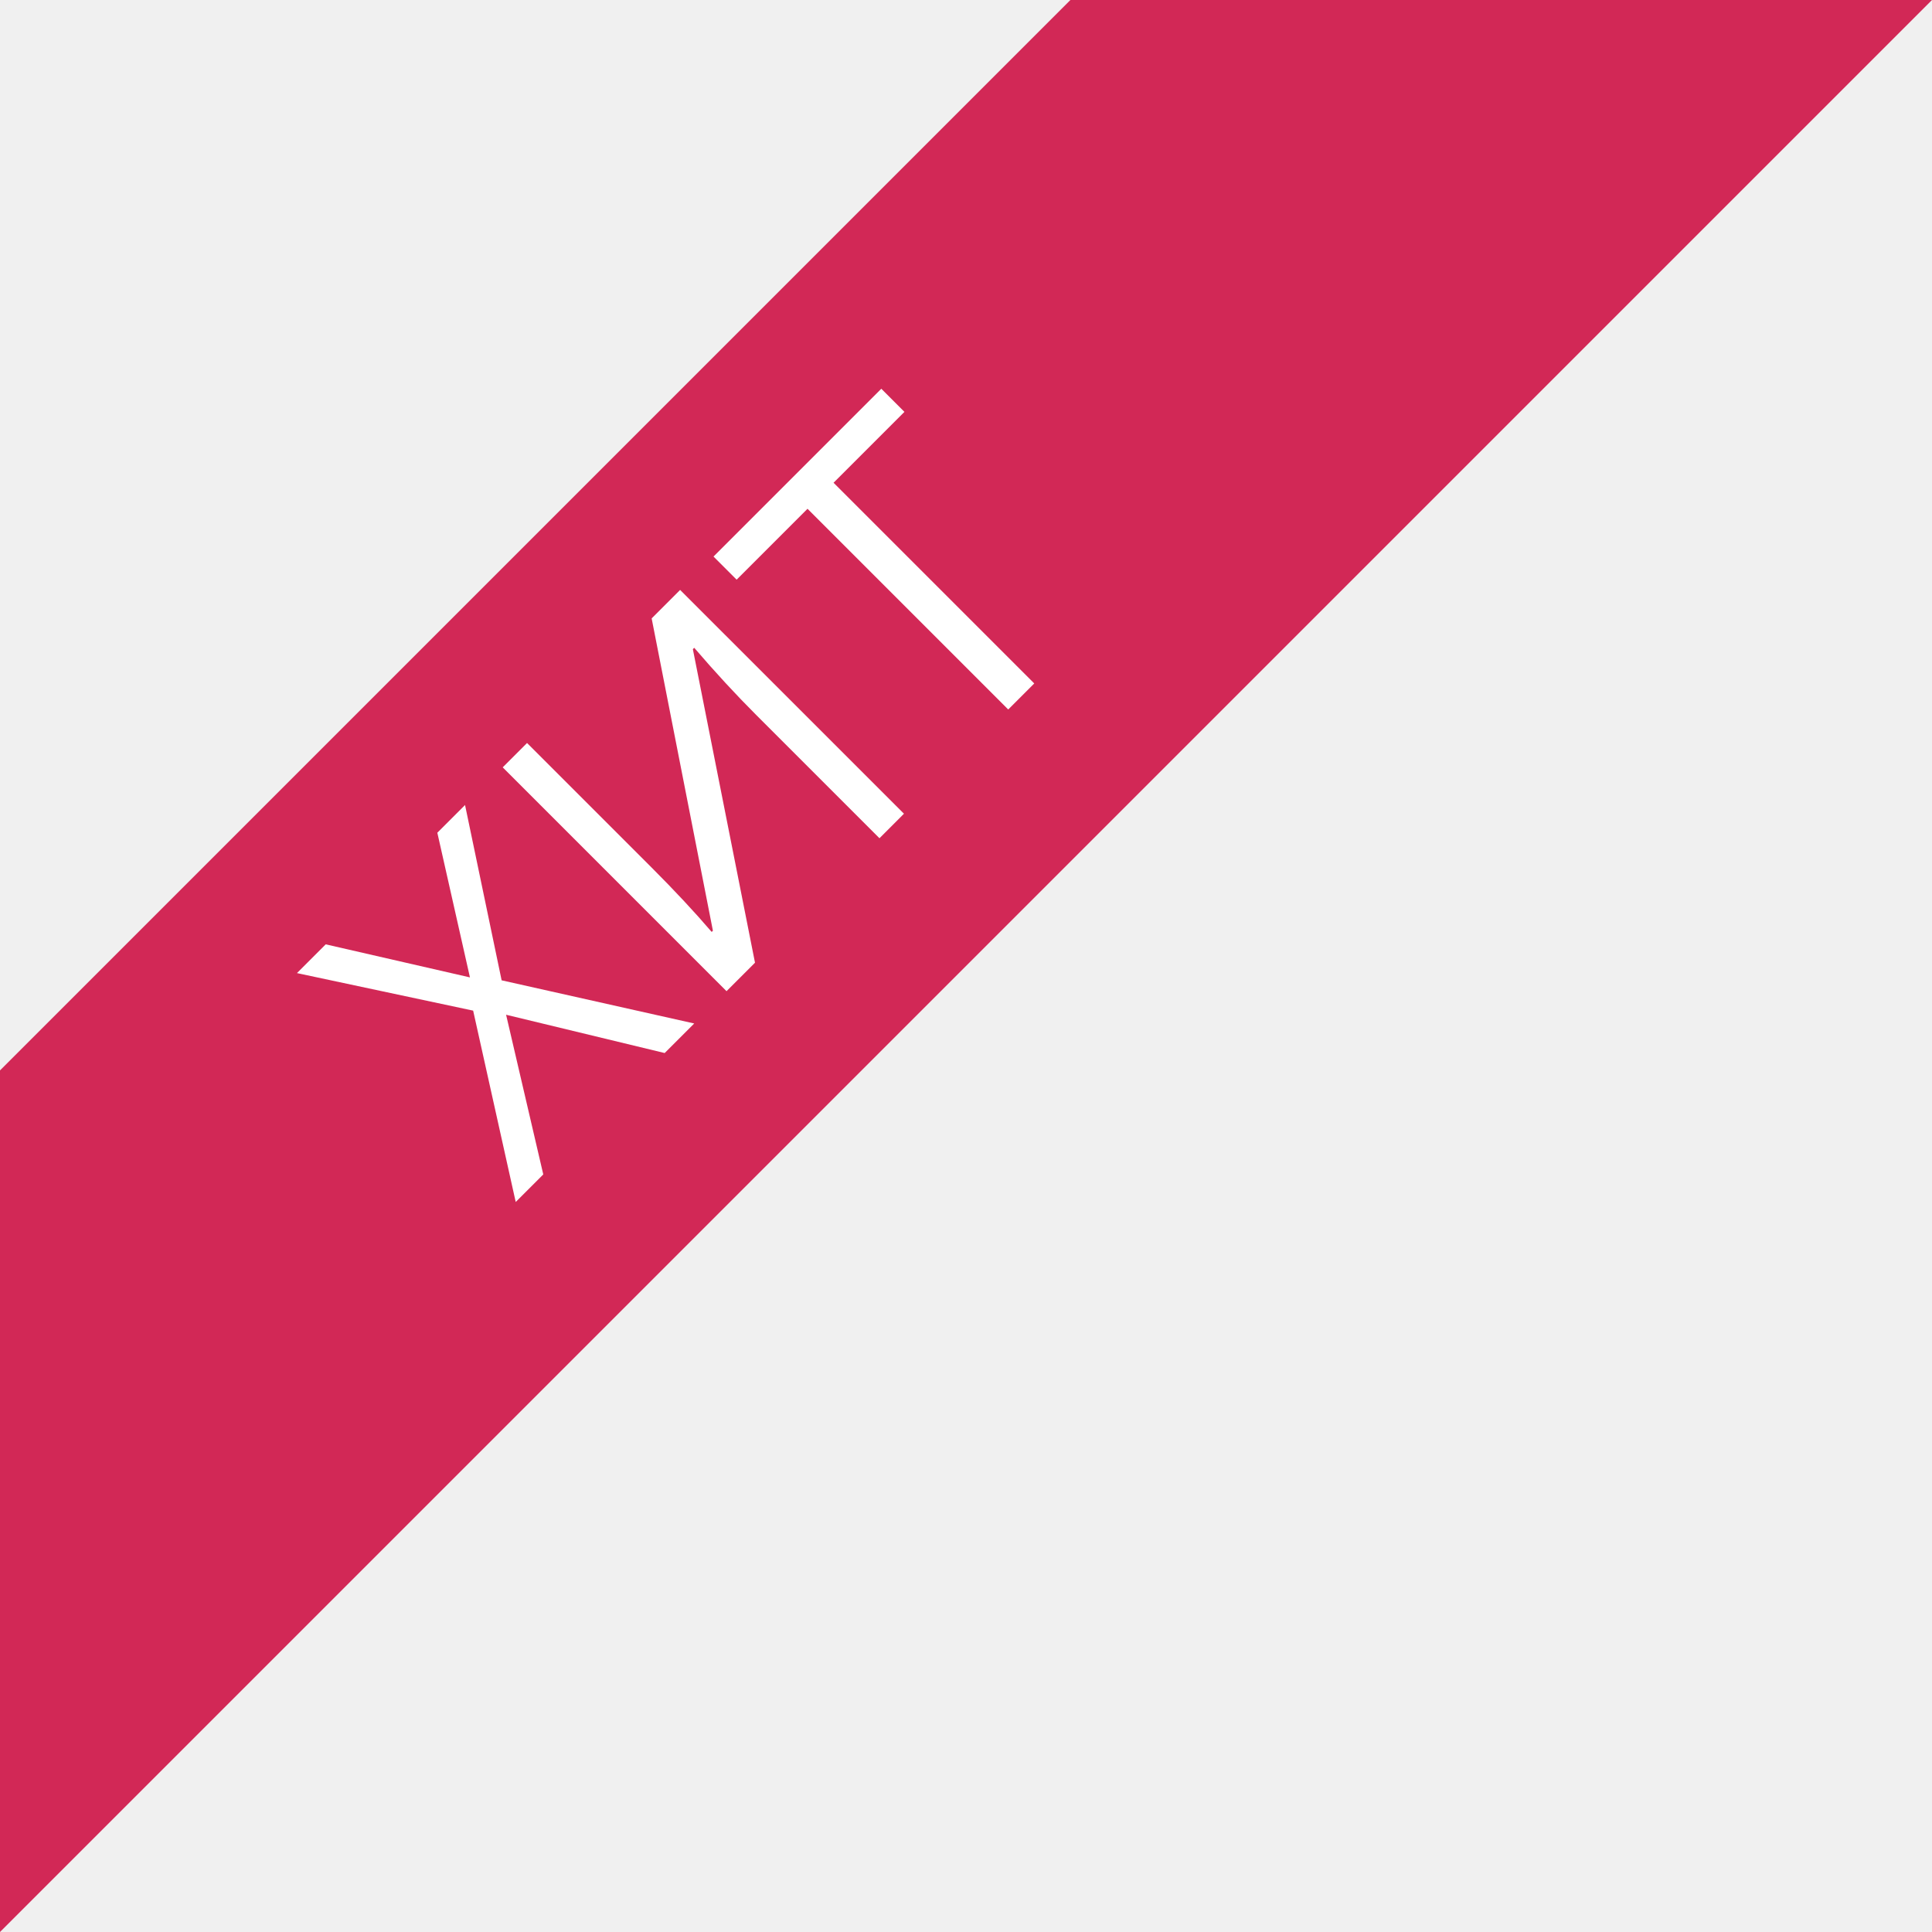
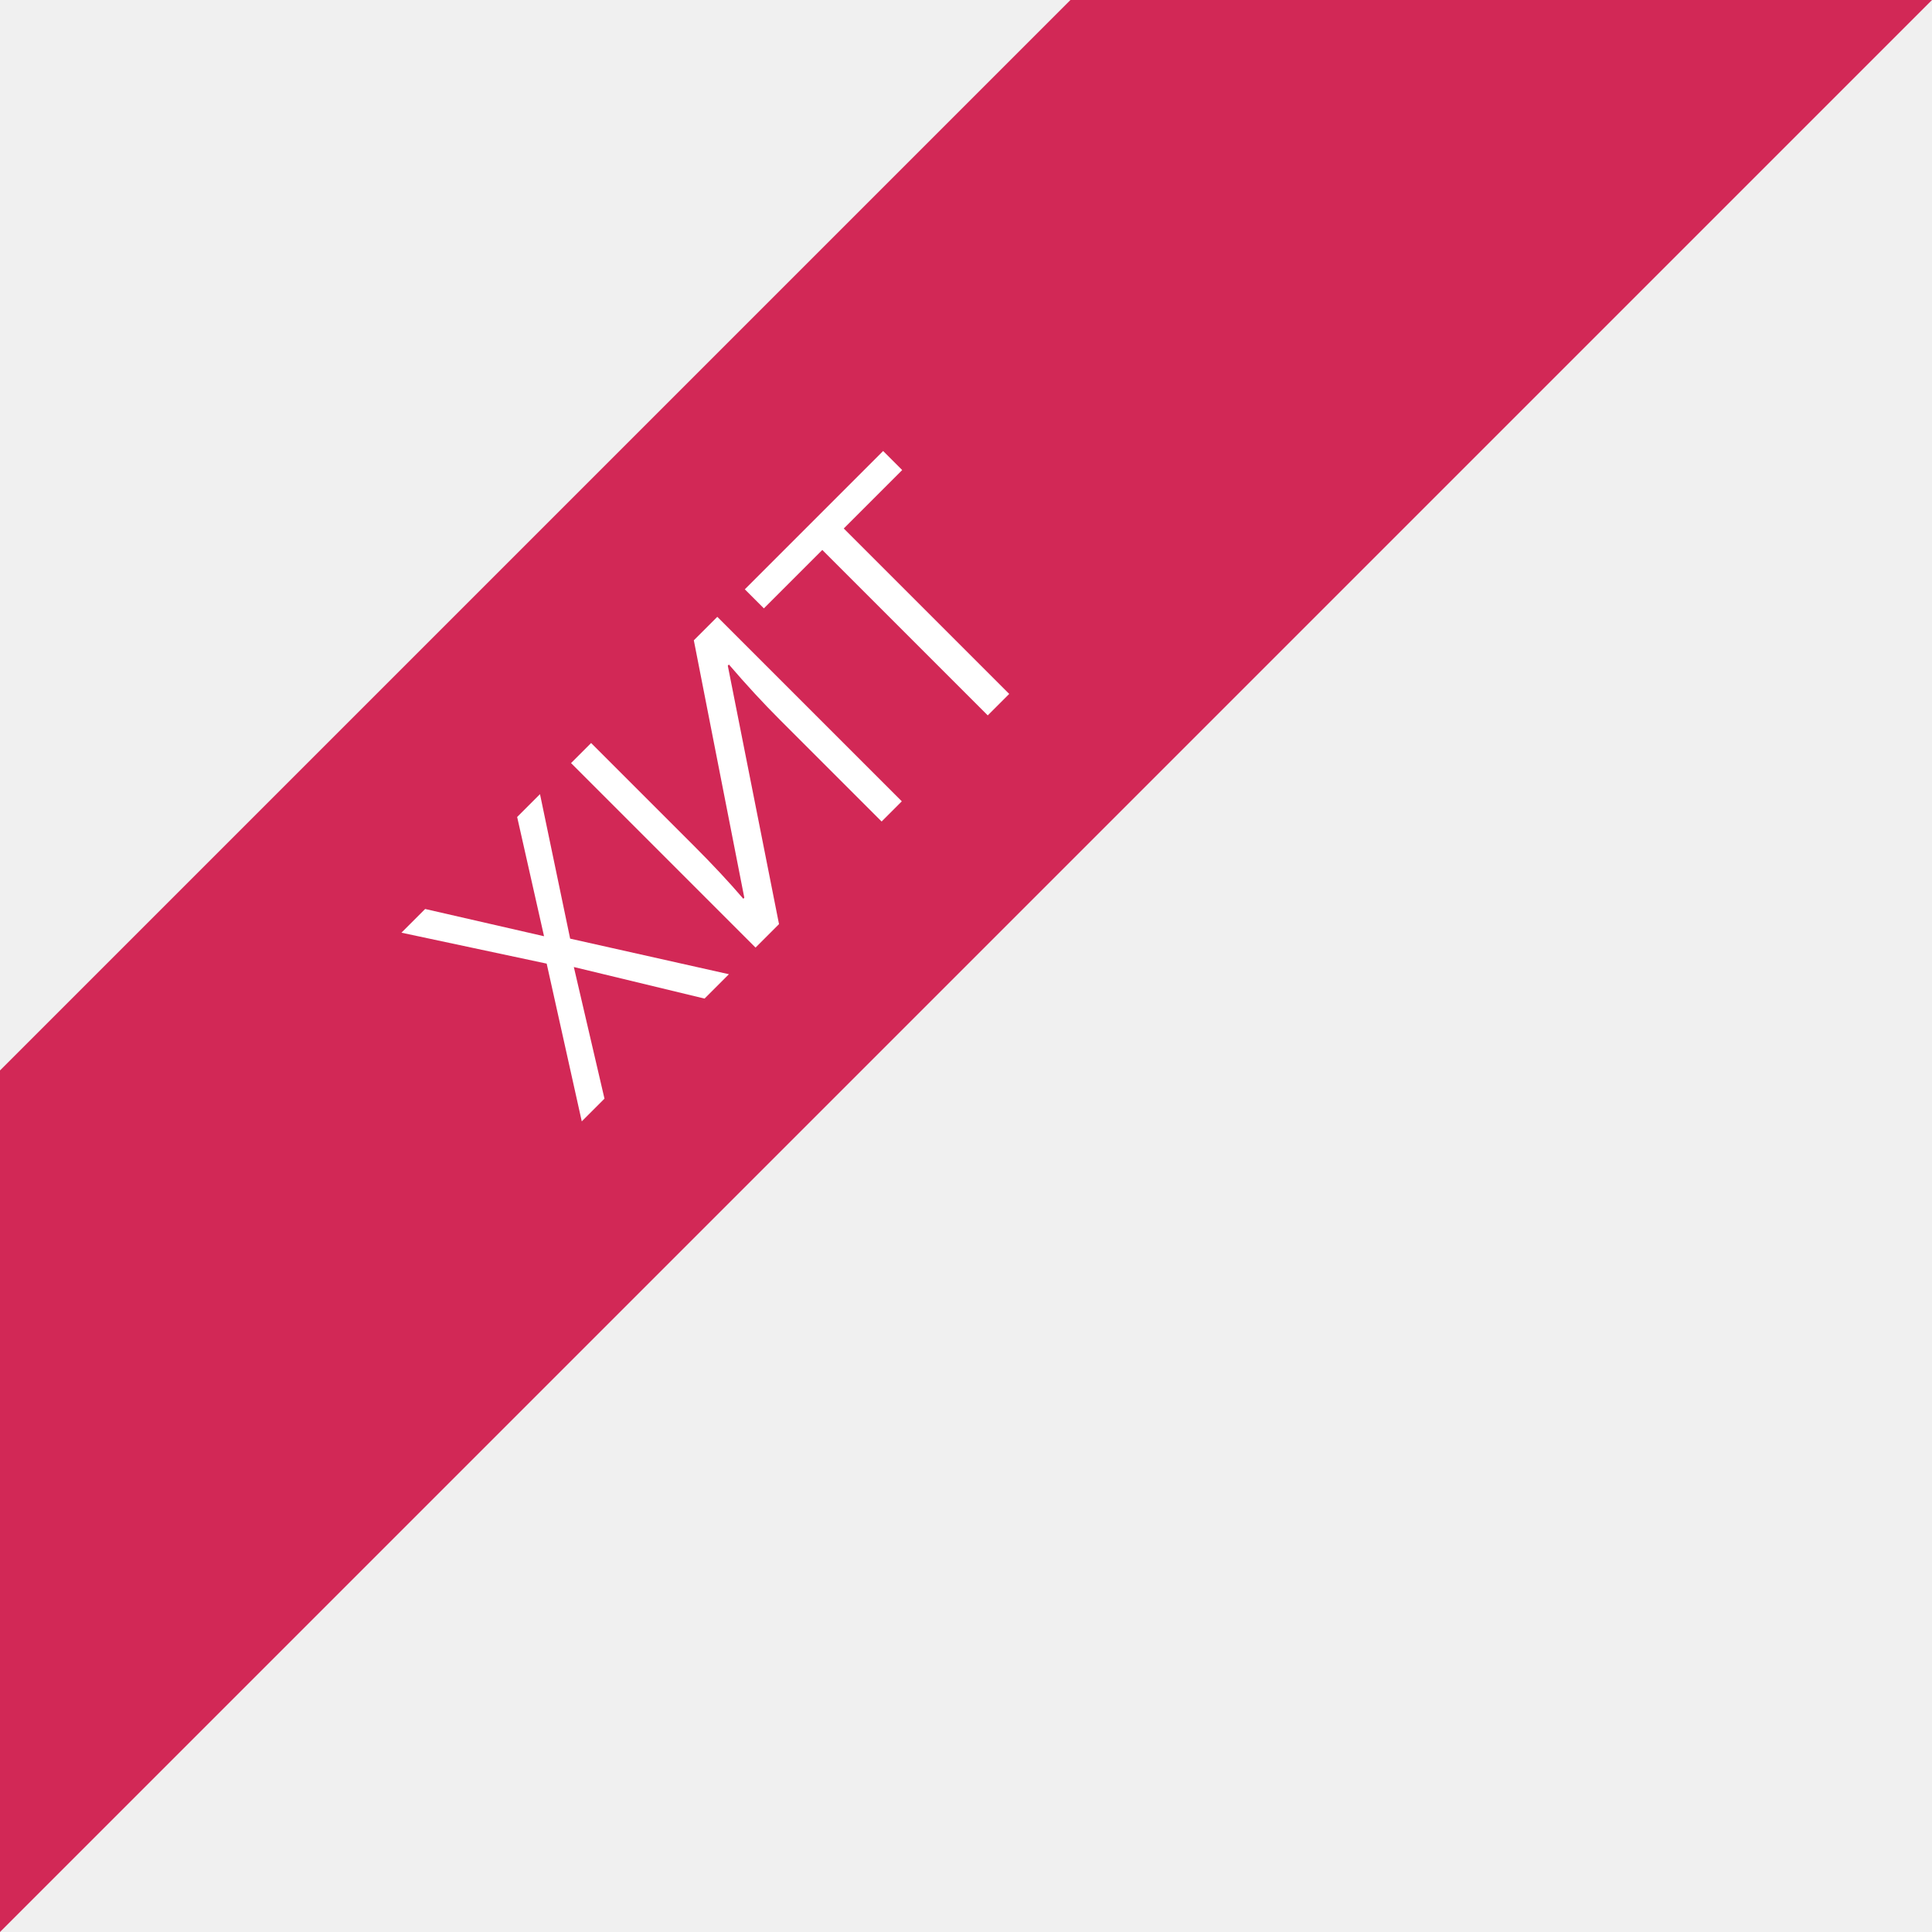
- <svg xmlns="http://www.w3.org/2000/svg" width="61" height="61" viewBox="0 0 61 61" fill="none">
-   <path d="M61 0L30.5 30.5L0 61V33.797L33.797 0H61Z" fill="#D22856" />
-   <path d="M21.919 32.315L20.986 33.248L15.979 32.039L17.153 37.081L16.283 37.951L14.939 31.909L9.376 30.724L10.284 29.816L14.838 30.86L13.808 26.292L14.683 25.417L15.838 30.952L21.919 32.315ZM15.872 24.228L16.641 23.459L20.571 27.389C21.296 28.114 21.929 28.793 22.47 29.424L22.509 29.386L20.575 19.525L21.474 18.626L28.541 25.692L27.768 26.466L23.877 22.575C23.229 21.927 22.577 21.22 21.919 20.453L21.876 20.496L23.838 30.396L22.939 31.295L15.872 24.228ZM32.655 21.579L31.833 22.401L25.496 16.064L23.258 18.302L22.528 17.572L27.826 12.274L28.556 13.004L26.318 15.242L32.655 21.579Z" fill="white" />
+ <svg xmlns="http://www.w3.org/2000/svg" width="74" height="74" viewBox="0 0 74 74" fill="none">
+   <path d="M74 0L37 37L0 74V41L41 0H74Z" fill="#D22856" />
+   <path d="M27.919 37.315L26.986 38.248L21.979 37.039L23.153 42.081L22.283 42.951L20.939 36.909L15.376 35.724L16.284 34.816L20.838 35.86L19.808 31.292L20.683 30.417L21.838 35.952L27.919 37.315ZM21.872 29.228L22.641 28.459L26.571 32.389C27.296 33.114 27.929 33.792 28.47 34.424L28.509 34.386L26.575 24.525L27.474 23.626L34.541 30.692L33.768 31.466L29.877 27.575C29.229 26.927 28.577 26.22 27.919 25.453L27.876 25.496L29.838 35.396L28.939 36.295L21.872 29.228ZM38.655 26.579L37.833 27.401L31.496 21.064L29.258 23.302L28.528 22.572L33.826 17.274L34.556 18.004L32.318 20.242L38.655 26.579Z" fill="white" />
</svg>
